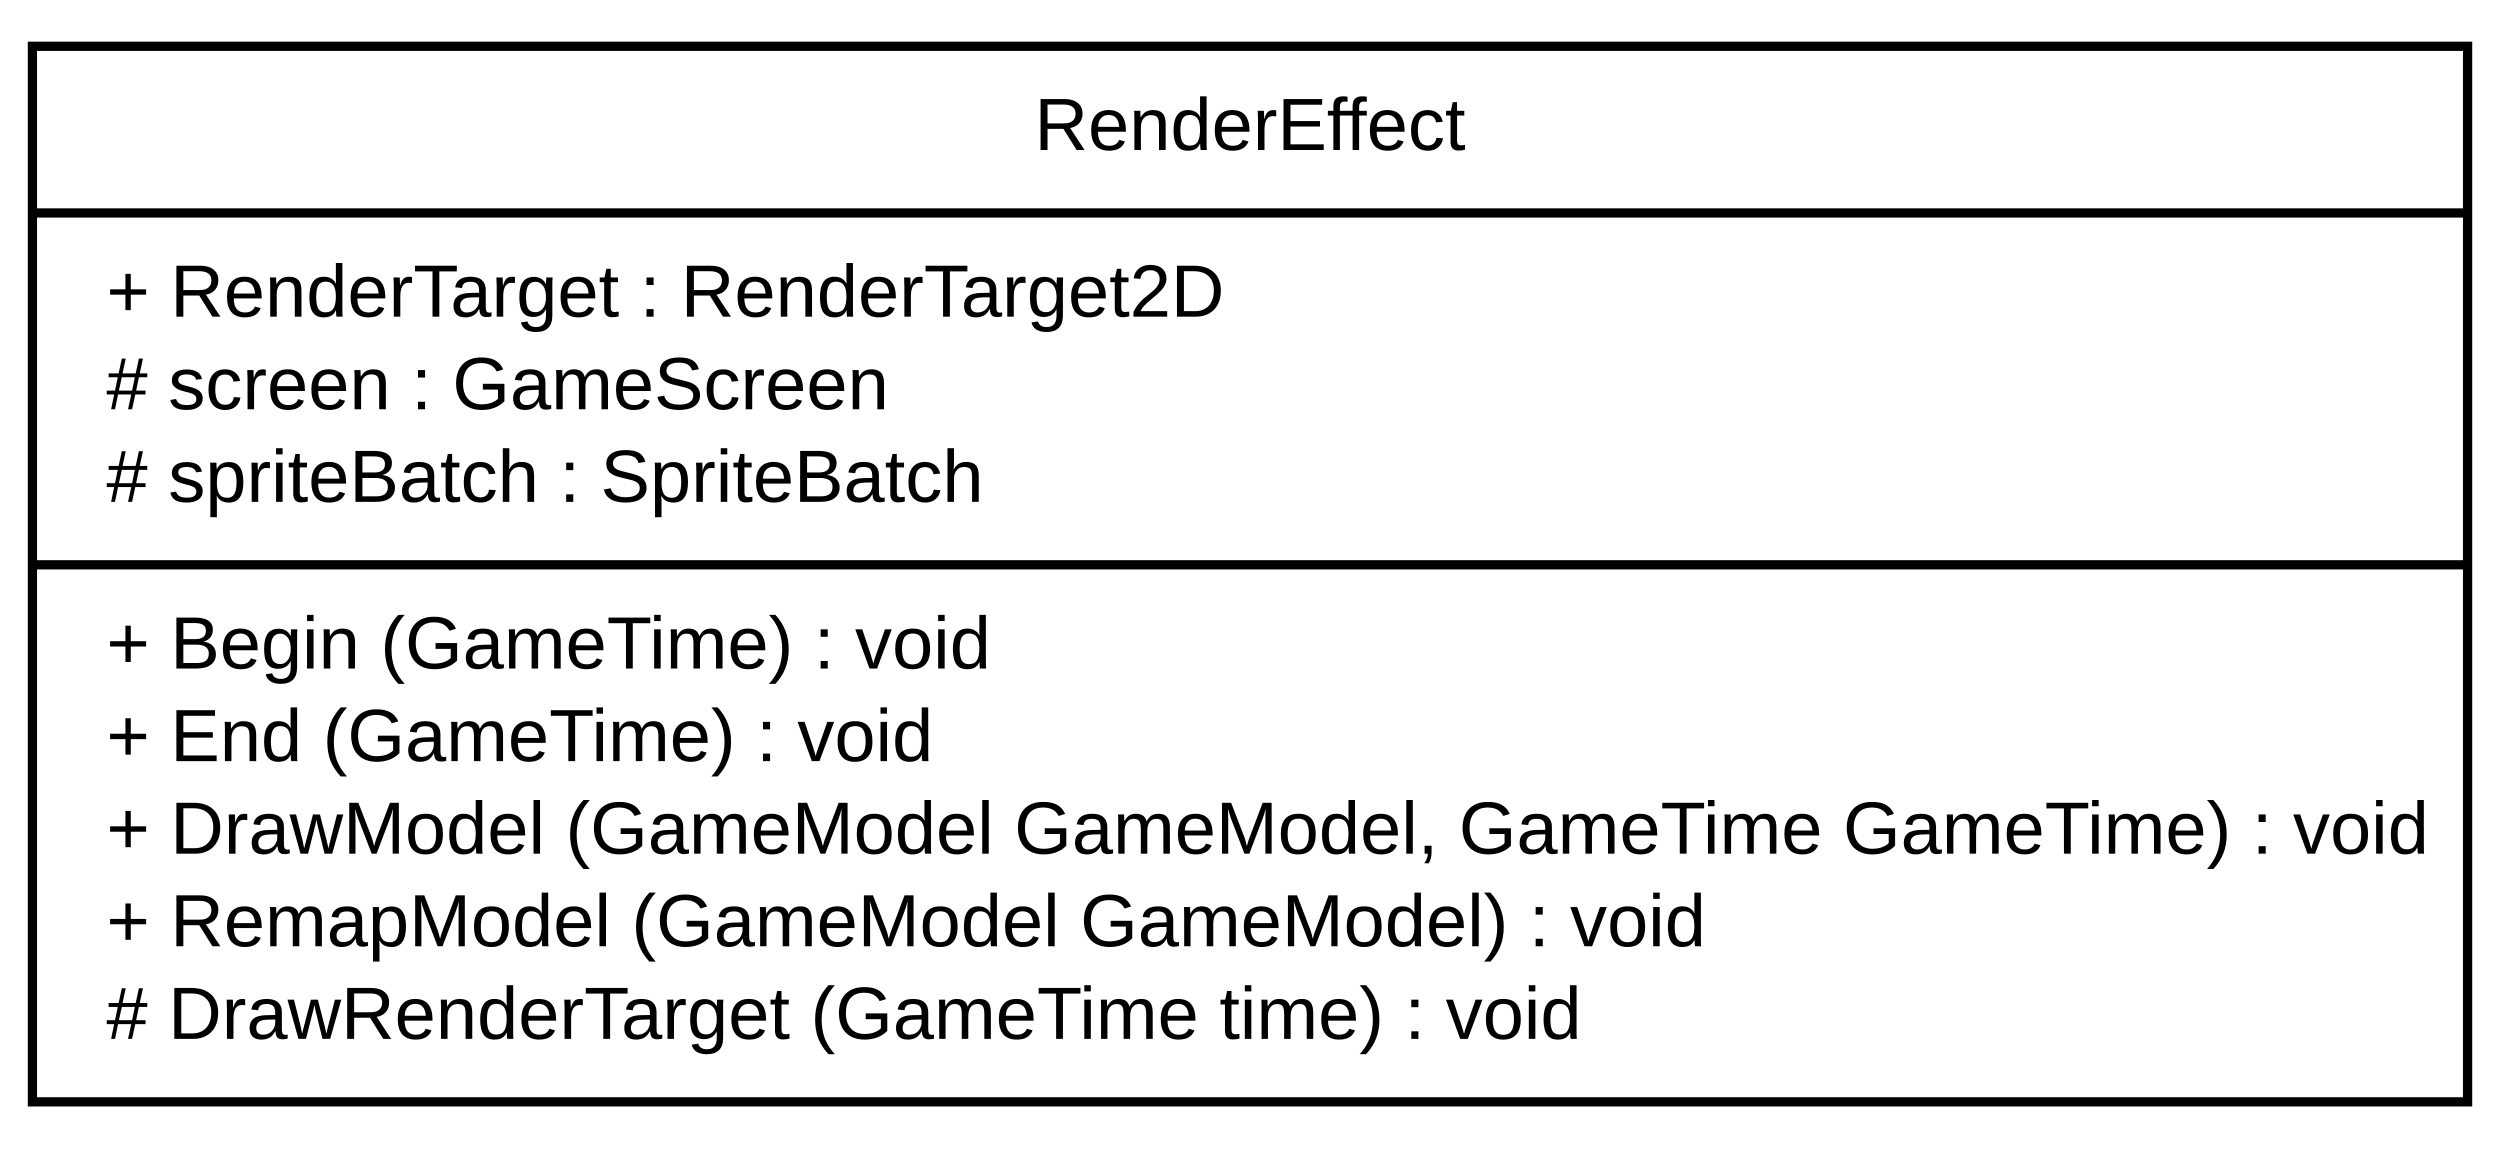
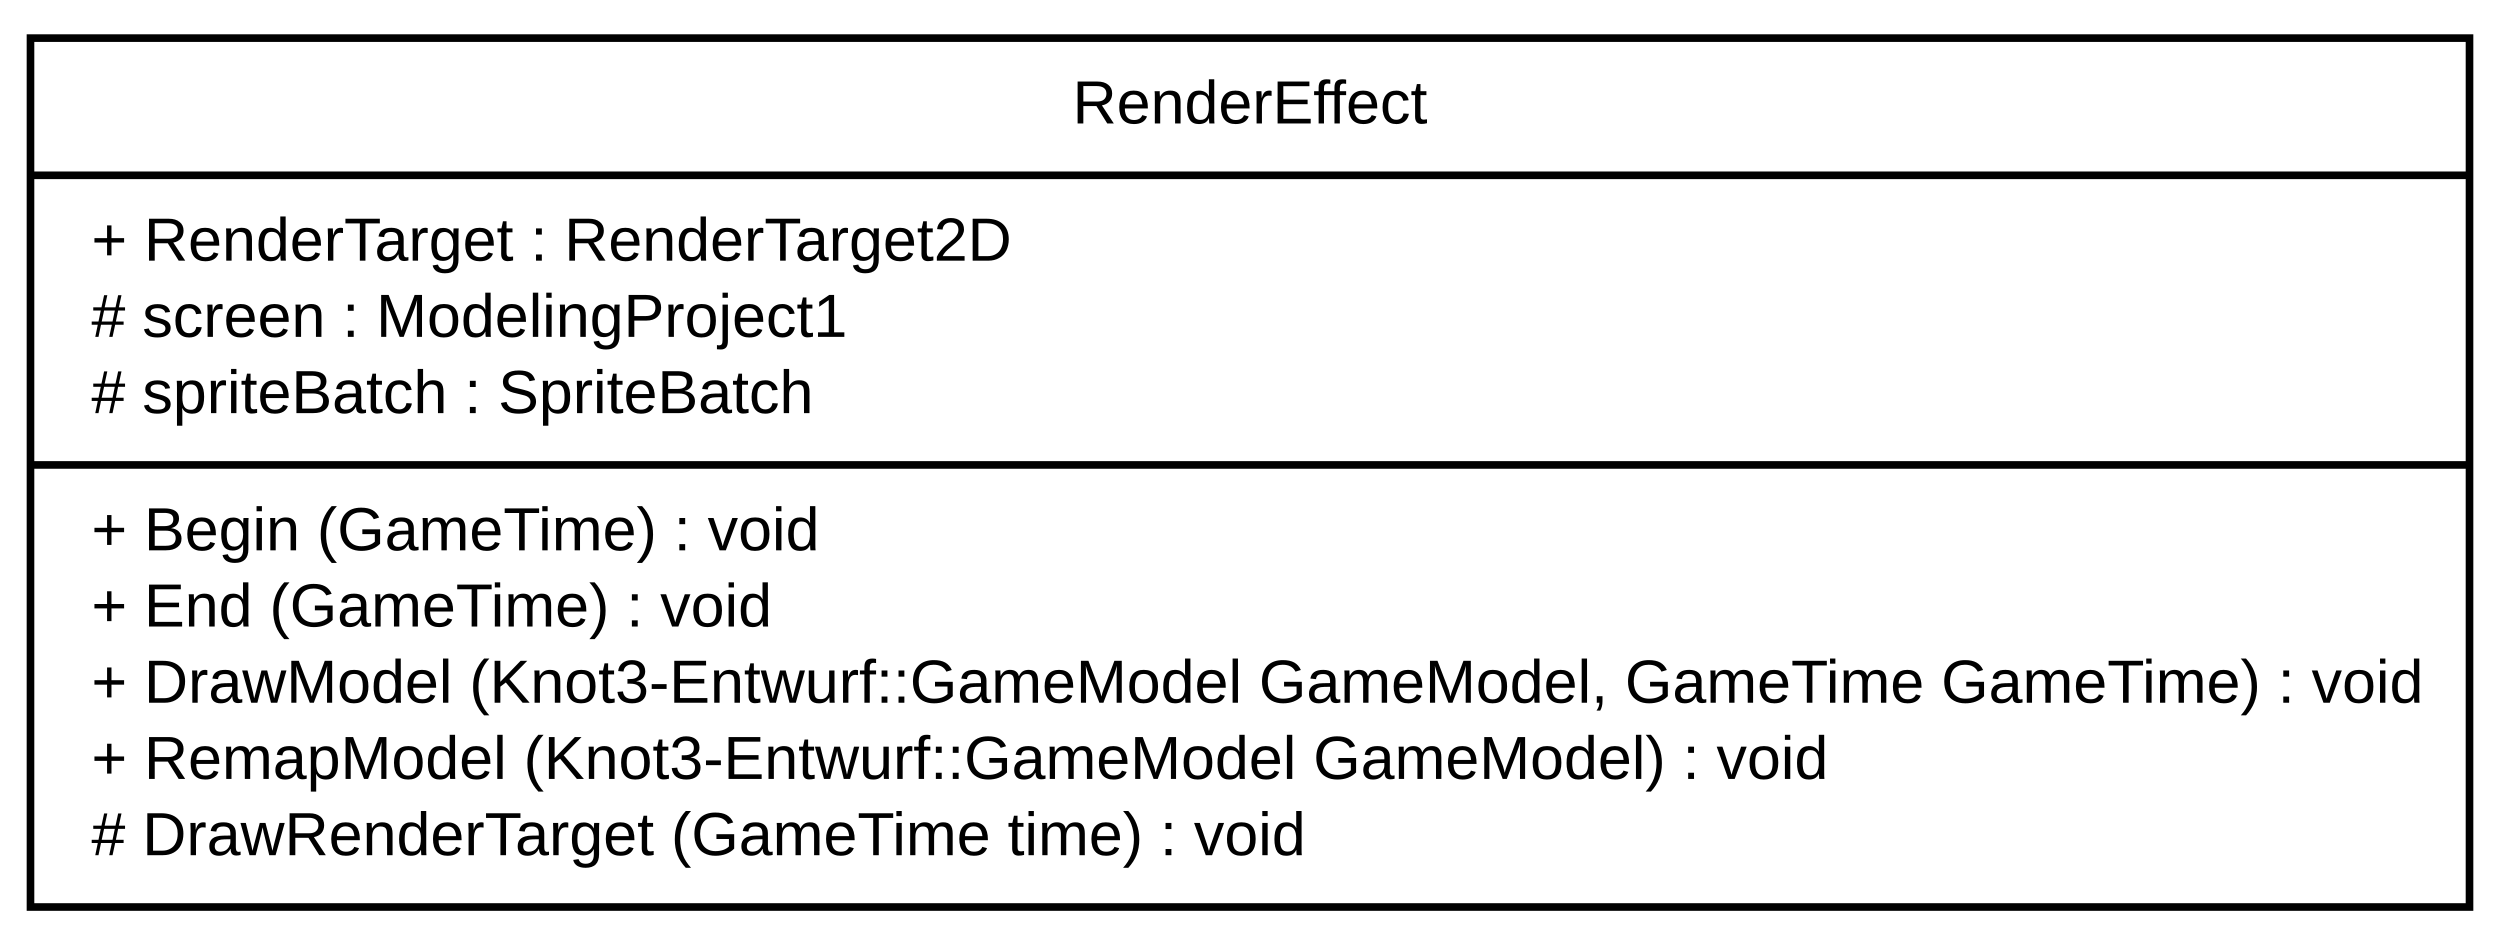
- <svg xmlns="http://www.w3.org/2000/svg" width="270pt" height="124pt" viewBox="0.00 0.00 270.00 124.00">
+ <svg xmlns="http://www.w3.org/2000/svg" width="328pt" height="124pt" viewBox="0.00 0.00 328.00 124.00">
  <g id="graph1" class="graph" transform="scale(1 1) rotate(0) translate(4 120)">
-     <polygon fill="white" stroke="white" points="-4,5 -4,-120 267,-120 267,5 -4,5" />
+     <polygon fill="white" stroke="white" points="-4,5 -4,-120 325,-120 325,5 -4,5" />
    <g id="node1" class="node">
-       <polygon fill="#ffffff" stroke="black" points="-0.5,-1 -0.5,-115 262.5,-115 262.5,-1 -0.5,-1" />
-       <text text-anchor="middle" x="131" y="-103.8" font-family="Arial" font-size="8.00">RenderEffect</text>
-       <polyline fill="none" stroke="black" points="-0.5,-97 262.5,-97 " />
-       <text text-anchor="start" x="7.5" y="-85.8" font-family="Arial" font-size="8.00">+ RenderTarget : RenderTarget2D</text>
-       <text text-anchor="start" x="7.5" y="-75.8" font-family="Arial" font-size="8.00"># screen : GameScreen</text>
-       <text text-anchor="start" x="7.5" y="-65.8" font-family="Arial" font-size="8.00"># spriteBatch : SpriteBatch</text>
-       <polyline fill="none" stroke="black" points="-0.5,-59 262.5,-59 " />
-       <text text-anchor="start" x="7.5" y="-47.8" font-family="Arial" font-size="8.00">+ Begin (GameTime) : void</text>
-       <text text-anchor="start" x="7.5" y="-37.8" font-family="Arial" font-size="8.00">+ End (GameTime) : void</text>
-       <text text-anchor="start" x="7.5" y="-27.8" font-family="Arial" font-size="8.00">+ DrawModel (GameModel GameModel, GameTime GameTime) : void</text>
-       <text text-anchor="start" x="7.5" y="-17.8" font-family="Arial" font-size="8.00">+ RemapModel (GameModel GameModel) : void</text>
-       <text text-anchor="start" x="7.5" y="-7.8" font-family="Arial" font-size="8.00"># DrawRenderTarget (GameTime time) : void</text>
+       <polygon fill="#ffffff" stroke="black" points="0,-1 0,-115 320,-115 320,-1 0,-1" />
+       <text text-anchor="middle" x="160" y="-103.8" font-family="Arial" font-size="8.00">RenderEffect</text>
+       <polyline fill="none" stroke="black" points="0,-97 320,-97 " />
+       <text text-anchor="start" x="8" y="-85.8" font-family="Arial" font-size="8.00">+ RenderTarget : RenderTarget2D</text>
+       <text text-anchor="start" x="8" y="-75.8" font-family="Arial" font-size="8.00"># screen : ModelingProject1</text>
+       <text text-anchor="start" x="8" y="-65.8" font-family="Arial" font-size="8.00"># spriteBatch : SpriteBatch</text>
+       <polyline fill="none" stroke="black" points="0,-59 320,-59 " />
+       <text text-anchor="start" x="8" y="-47.8" font-family="Arial" font-size="8.00">+ Begin (GameTime) : void</text>
+       <text text-anchor="start" x="8" y="-37.8" font-family="Arial" font-size="8.00">+ End (GameTime) : void</text>
+       <text text-anchor="start" x="8" y="-27.8" font-family="Arial" font-size="8.00">+ DrawModel (Knot3-Entwurf::GameModel GameModel, GameTime GameTime) : void</text>
+       <text text-anchor="start" x="8" y="-17.8" font-family="Arial" font-size="8.00">+ RemapModel (Knot3-Entwurf::GameModel GameModel) : void</text>
+       <text text-anchor="start" x="8" y="-7.8" font-family="Arial" font-size="8.00"># DrawRenderTarget (GameTime time) : void</text>
    </g>
  </g>
</svg>
